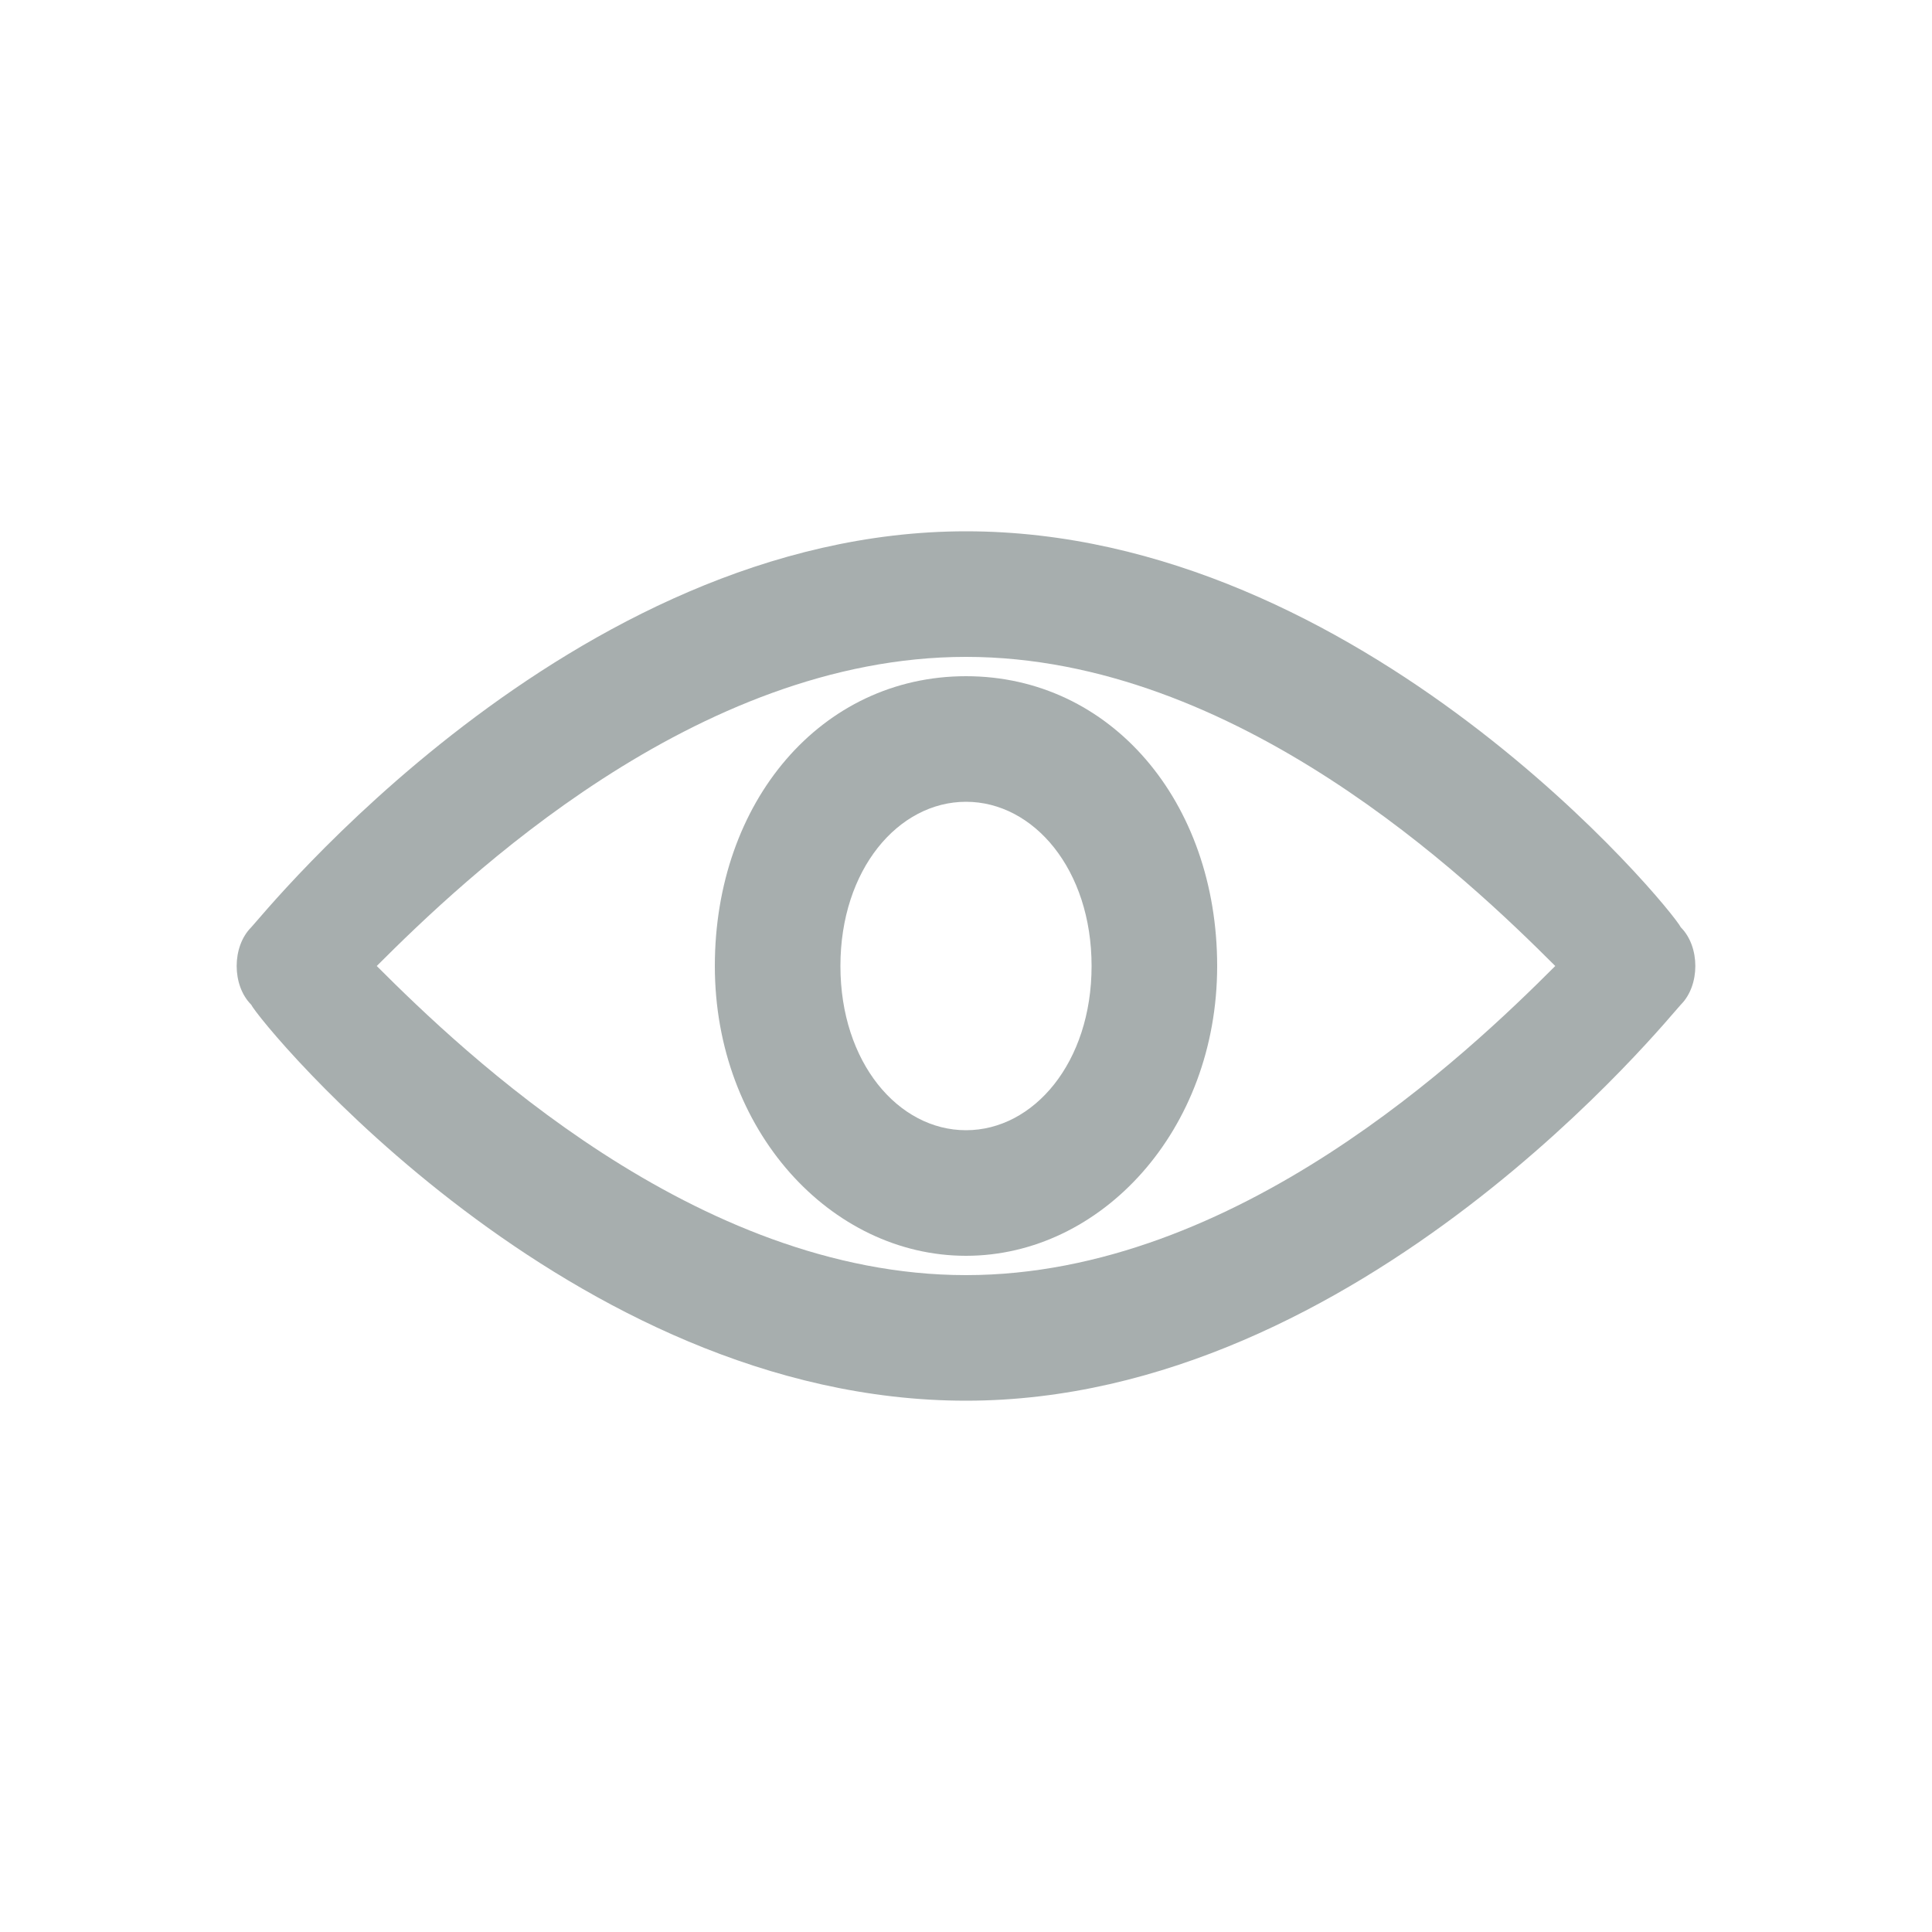
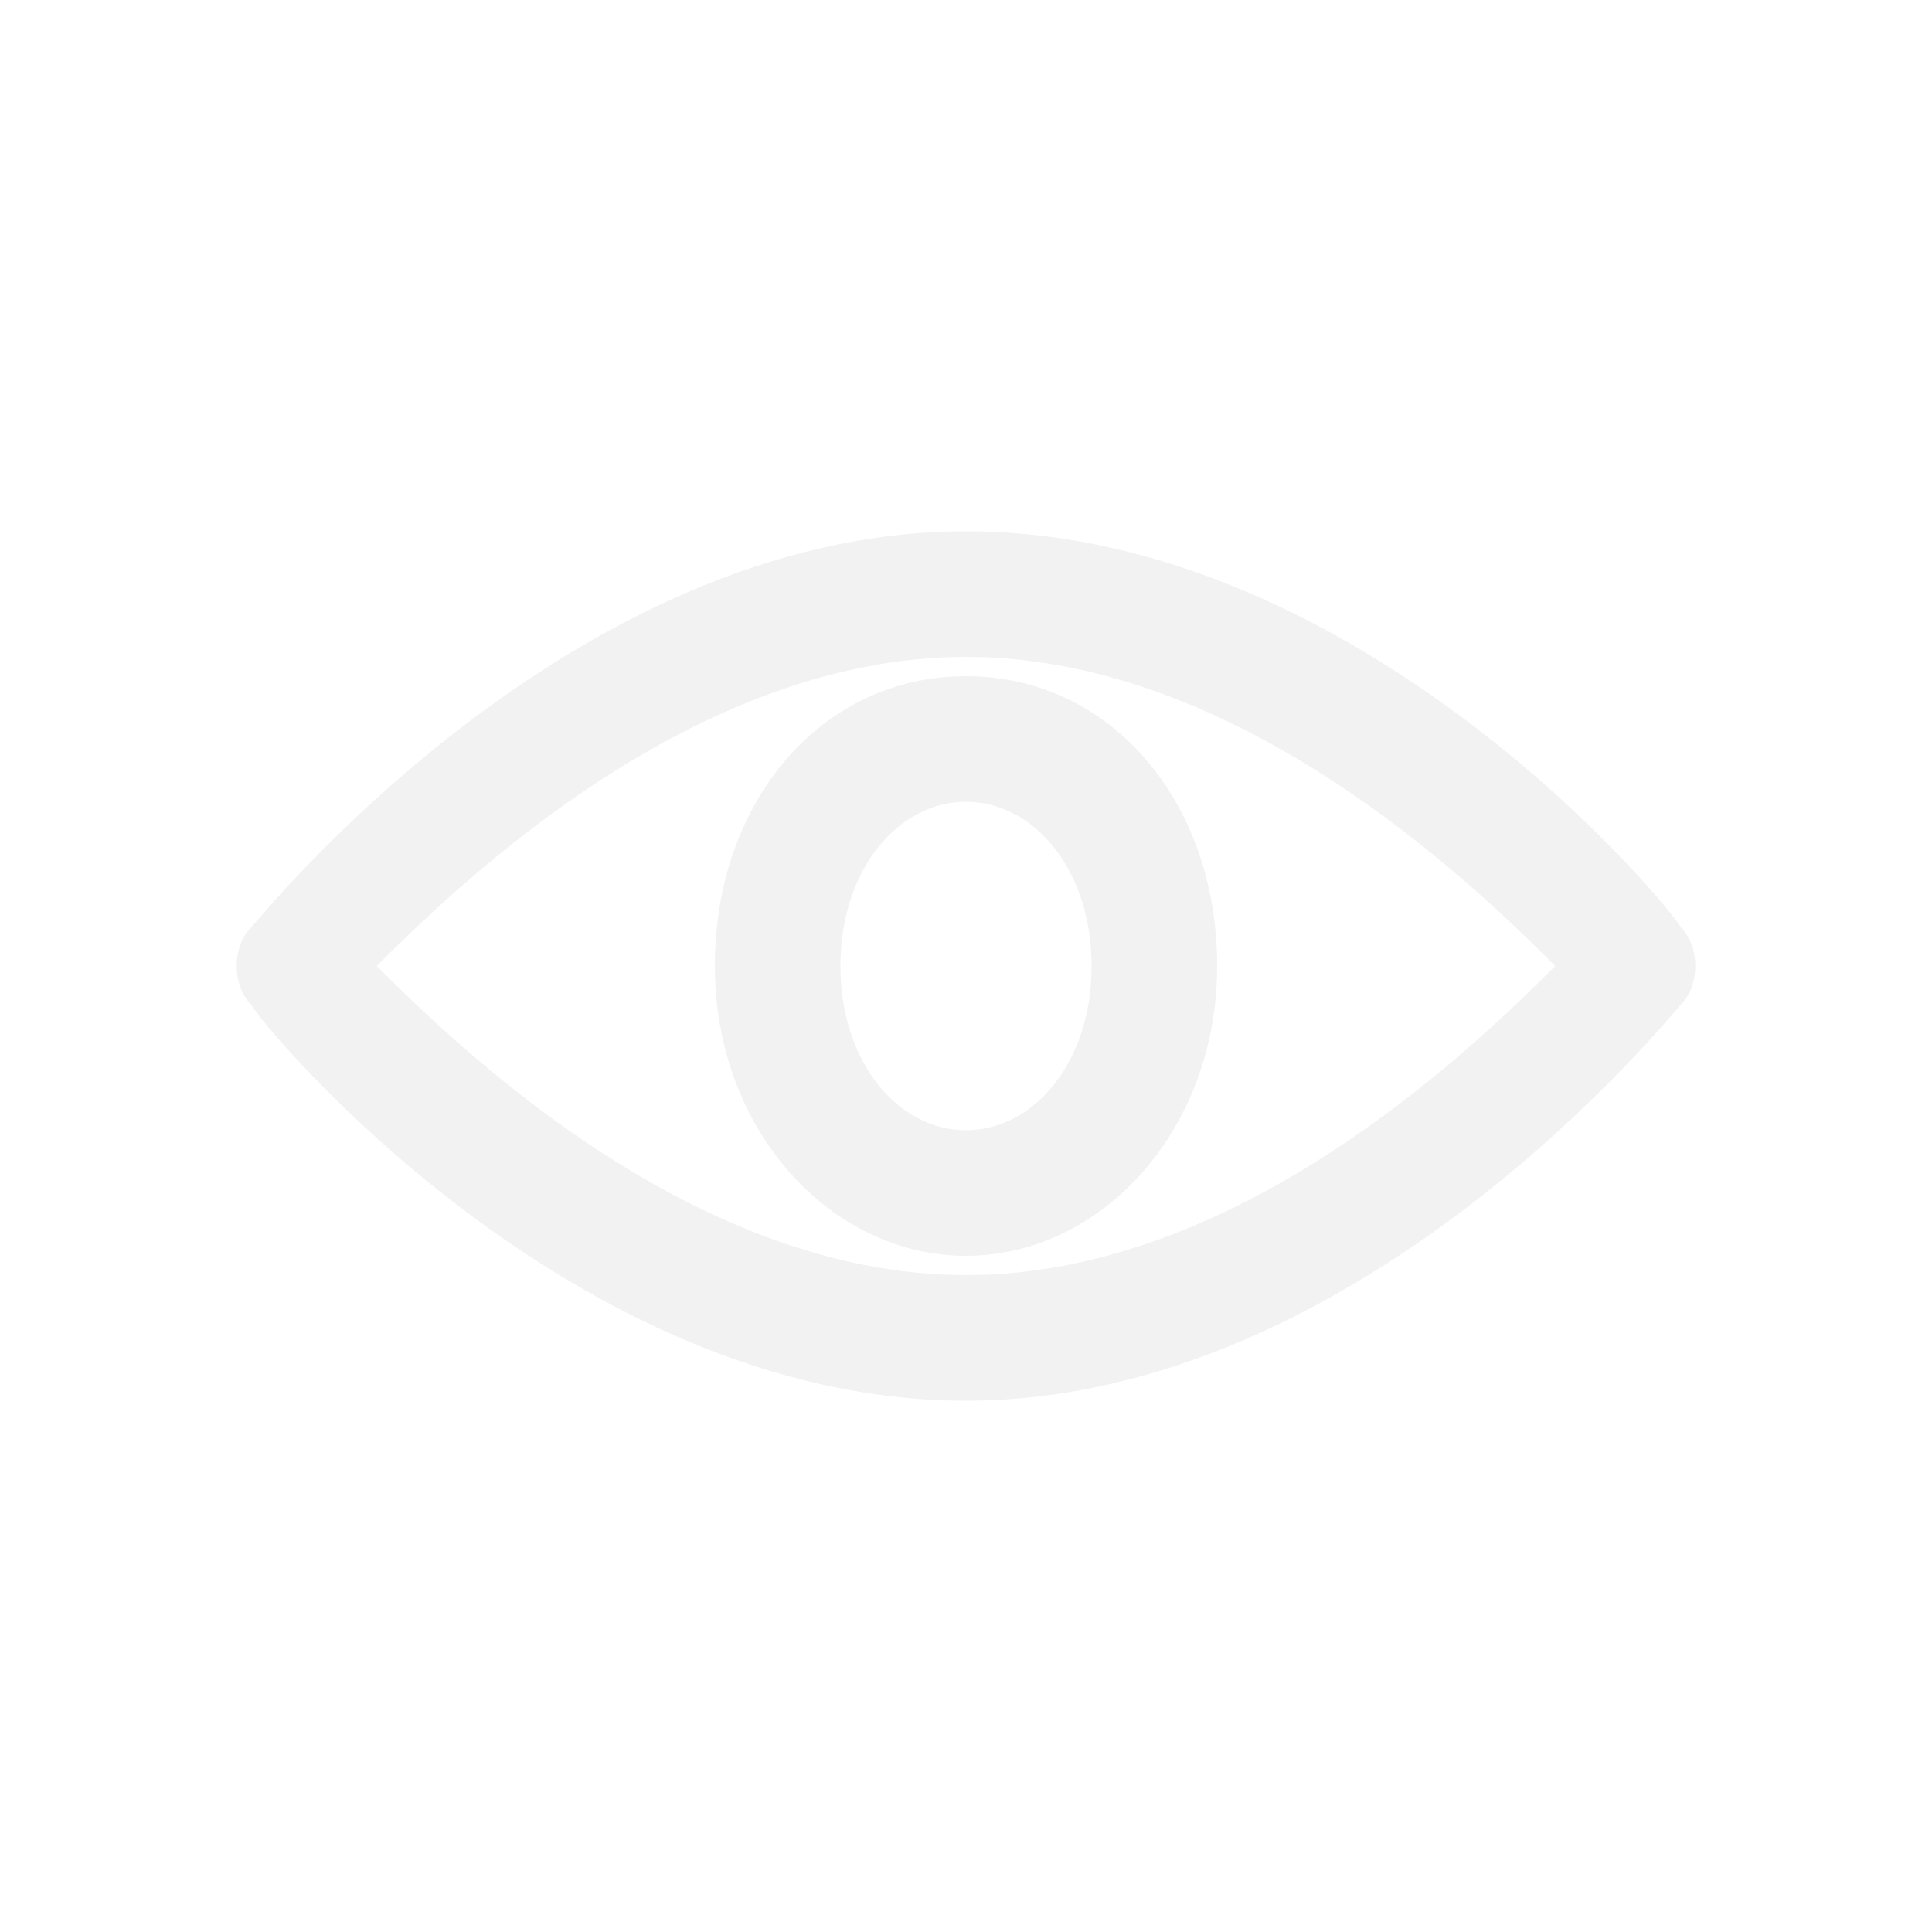
- <svg xmlns="http://www.w3.org/2000/svg" version="1.1" id="Layer_1" x="0px" y="0px" viewBox="0 0 20 20" enable-background="new 0 0 20 20" xml:space="preserve">
-   <g id="View">
-     <g>
-       <path fill="#A7AEAE" d="M17.4,9.6c-0.1-0.2-3.3-4.1-7.4-4.1s-7.3,4-7.4,4.1c-0.2,0.2-0.2,0.6,0,0.8c0.1,0.2,3.3,4.1,7.4,4.1    s7.3-4,7.4-4.1C17.6,10.2,17.6,9.8,17.4,9.6z M10,13.2c-2.8,0-5.2-2.3-6.1-3.2C4.8,9.1,7.2,6.8,10,6.8c2.8,0,5.2,2.3,6.1,3.2    C15.2,10.9,12.8,13.2,10,13.2z" />
-     </g>
-     <g>
-       <path fill="#A7AEAE" d="M10,7c-1.5,0-2.6,1.3-2.6,3s1.2,3,2.6,3s2.6-1.3,2.6-3S11.5,7,10,7z M10,11.7c-0.7,0-1.3-0.7-1.3-1.7    S9.3,8.3,10,8.3s1.3,0.7,1.3,1.7S10.7,11.7,10,11.7z" />
-     </g>
-   </g>
+ <svg xmlns="http://www.w3.org/2000/svg" viewBox="0 0 20 20">
+   <path fill="#f2f2f2" d="M17.4 9.6c-.1-.2-3.3-4.1-7.4-4.1s-7.3 4-7.4 4.1c-.2.2-.2.6 0 .8.1.2 3.3 4.1 7.4 4.1s7.3-4 7.4-4.1c.2-.2.2-.6 0-.8zM10 13.2c-2.8 0-5.2-2.3-6.1-3.2.9-.9 3.3-3.2 6.1-3.2s5.2 2.3 6.1 3.2c-.9.9-3.3 3.2-6.1 3.2z" />
+   <path fill="#f2f2f2" d="M10 7c-1.5 0-2.6 1.3-2.6 3s1.2 3 2.6 3 2.6-1.3 2.6-3-1.1-3-2.6-3zm0 4.7c-.7 0-1.3-.7-1.3-1.7s.6-1.7 1.3-1.7 1.3.7 1.3 1.7-.6 1.7-1.3 1.7z" />
</svg>
